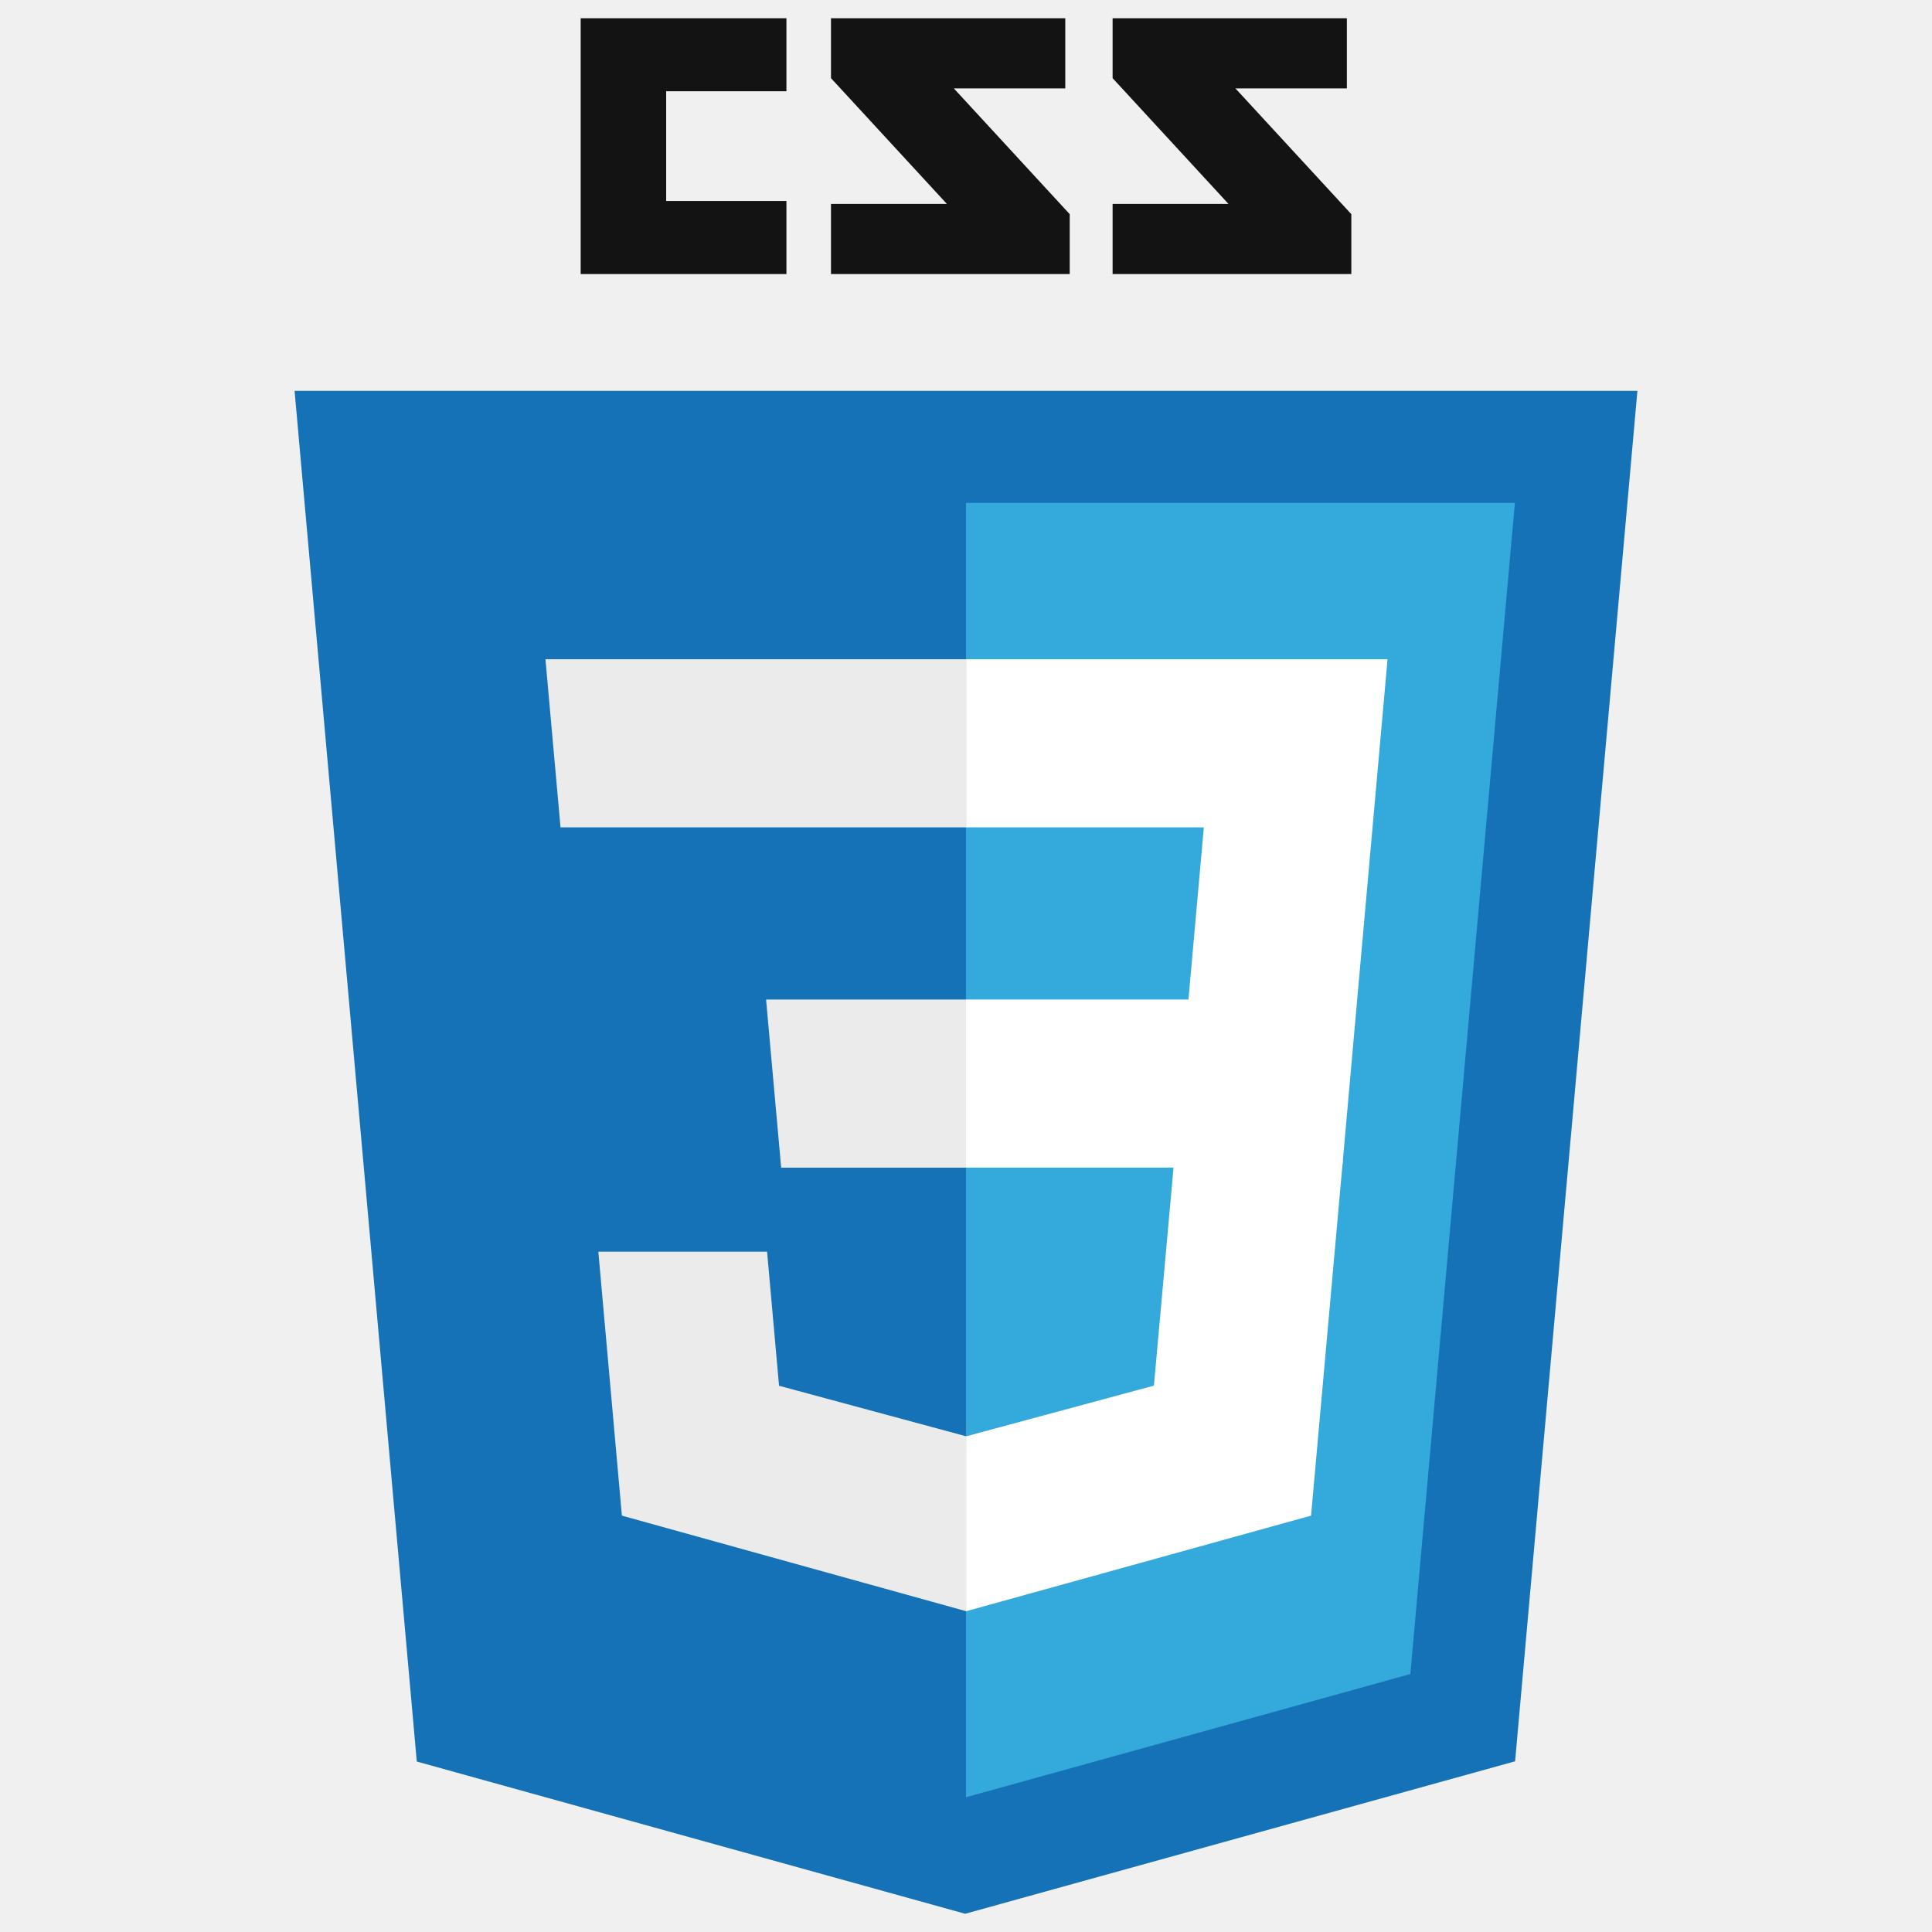
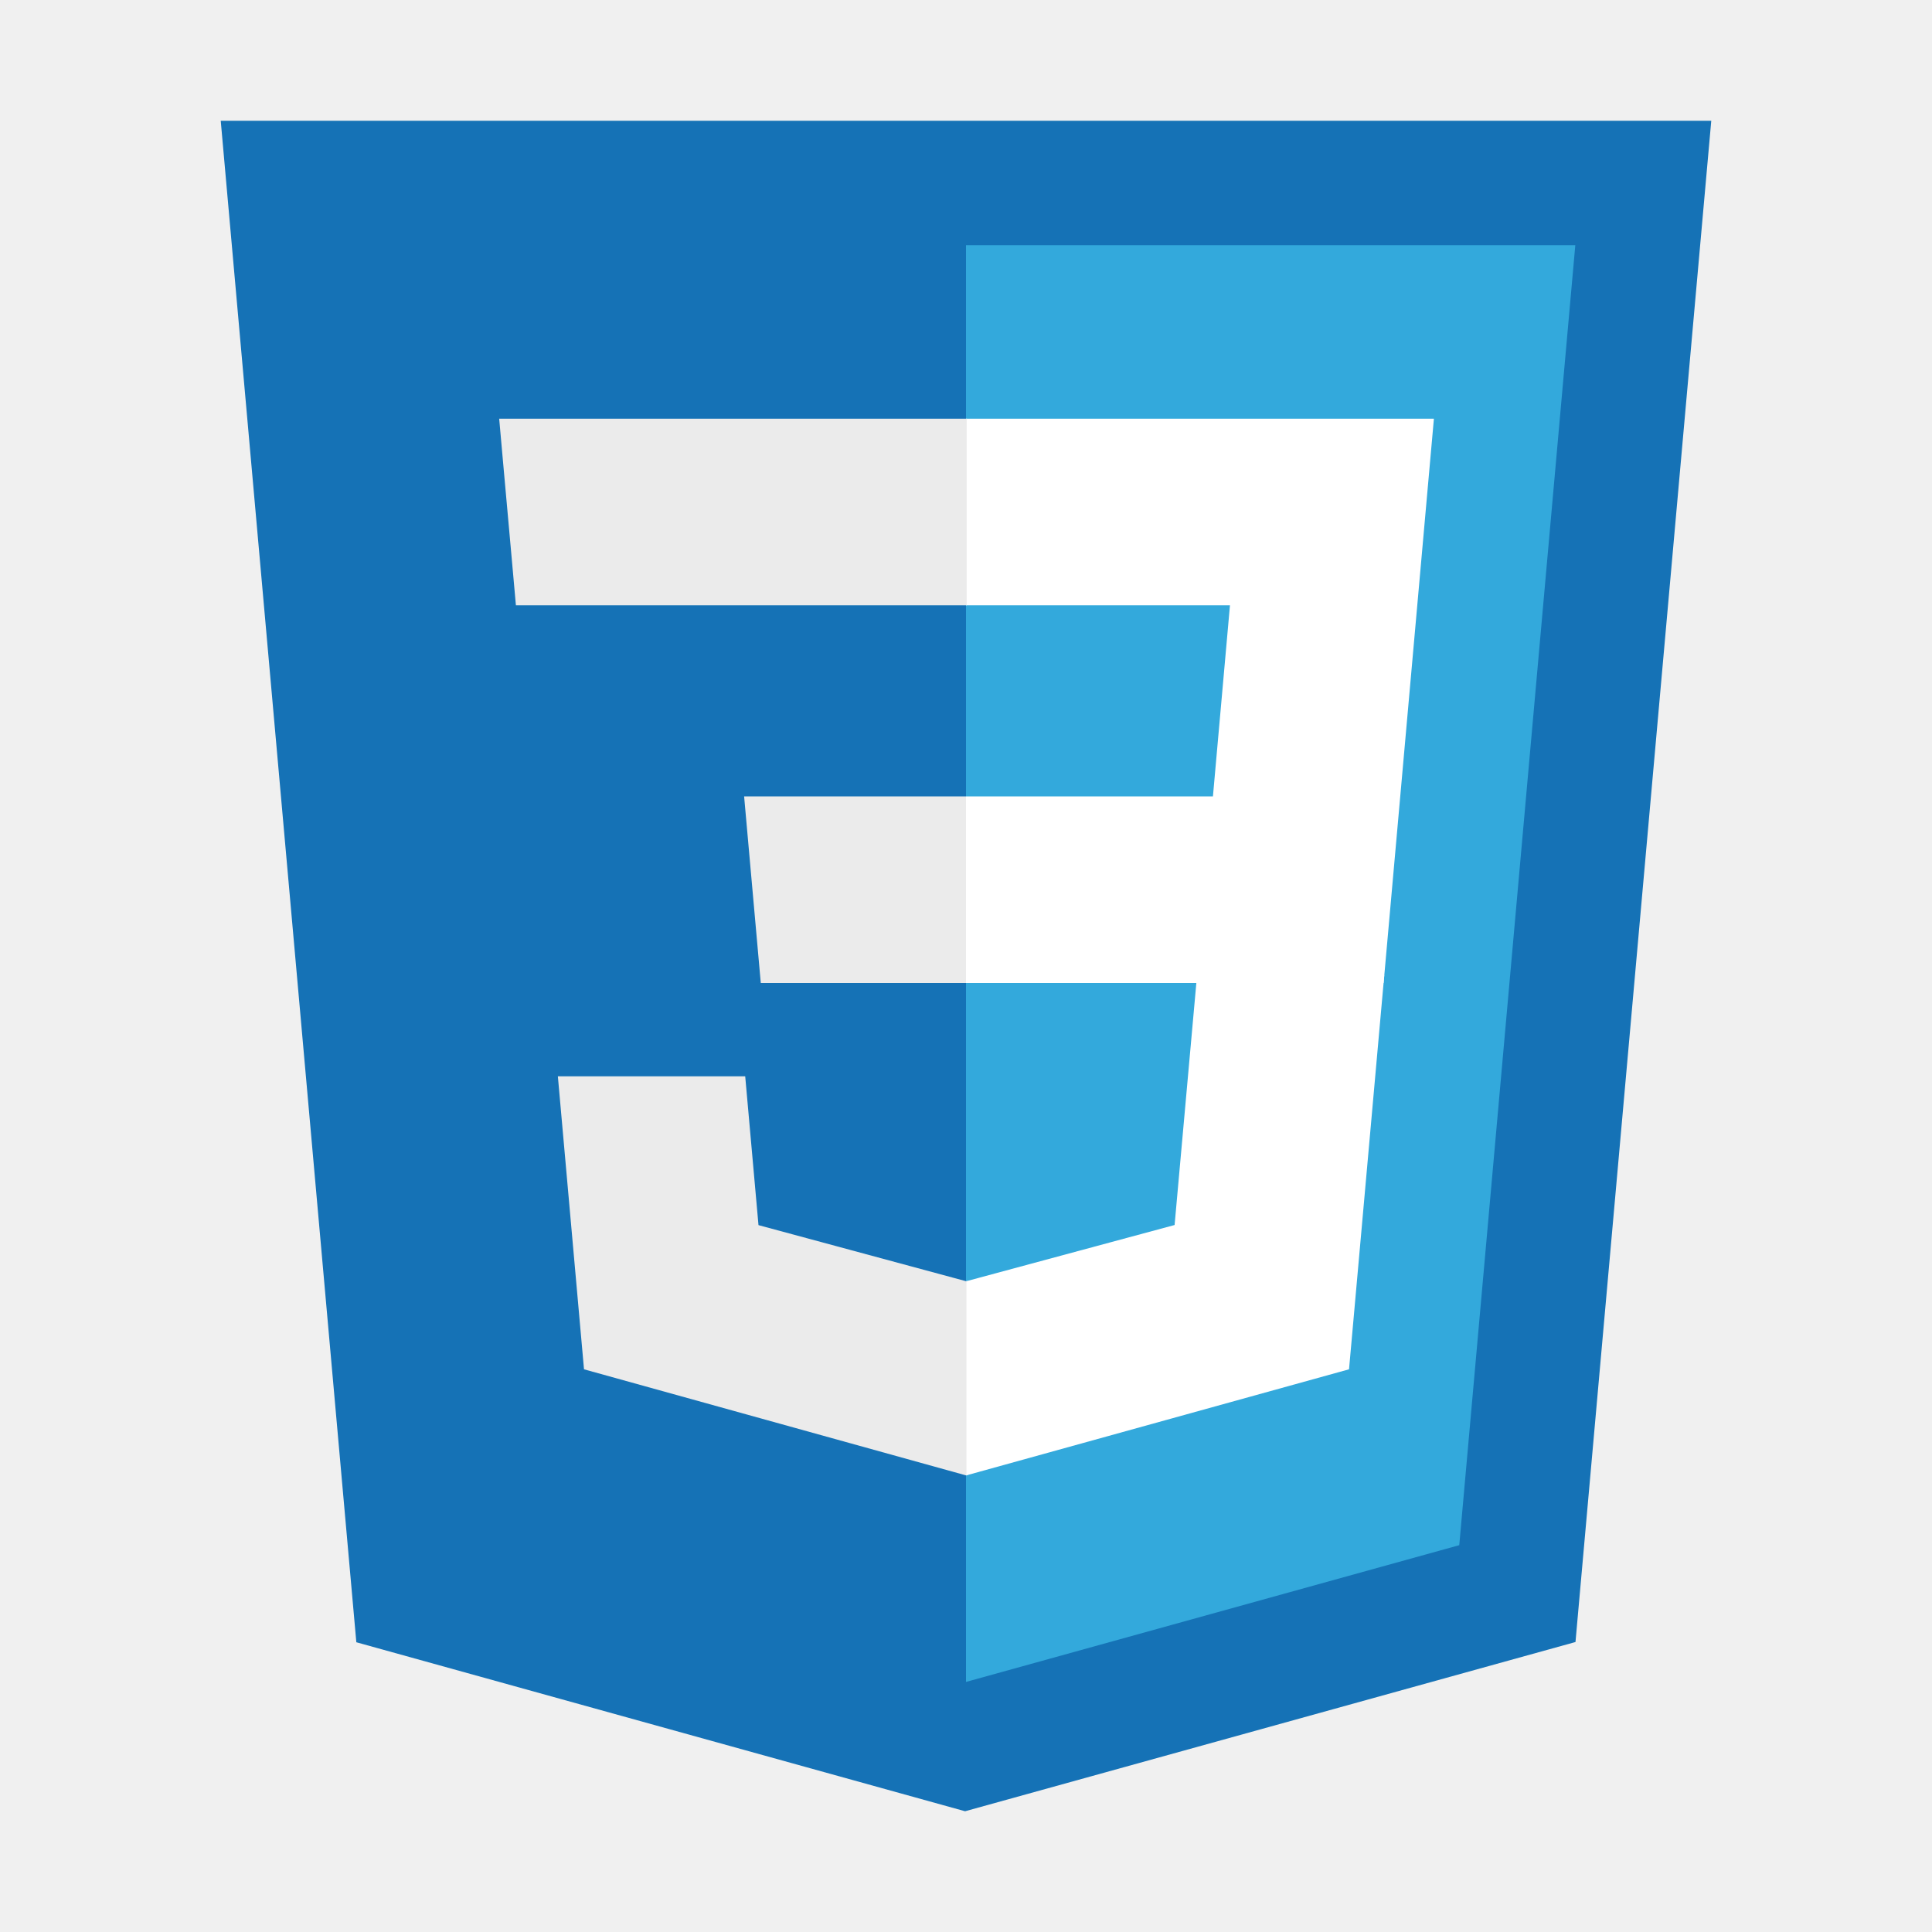
- <svg xmlns="http://www.w3.org/2000/svg" viewBox="0 0 128 128">
-   <path fill="#131313" d="M89.234 5.856H81.85l7.679 8.333v3.967H73.713v-4.645h7.678l-7.678-8.333V1.207h15.521v4.649zm-18.657 0h-7.384l7.679 8.333v3.967H55.055v-4.645h7.679l-7.679-8.333V1.207h15.522v4.649zm-18.474.19h-7.968v7.271h7.968v4.839H38.471V1.207h13.632v4.839z" />
-   <path fill="#1572B6" d="M27.613 116.706l-8.097-90.813h88.967l-8.104 90.798-36.434 10.102-36.332-10.087z" />
-   <path fill="#33A9DC" d="M64.001 119.072l29.439-8.162 6.926-77.591H64.001v85.753z" />
-   <path fill="#fff" d="M64 66.22h14.738l1.019-11.405H64V43.677h27.929l-.267 2.988-2.737 30.692H64V66.22z" />
-   <path fill="#EBEBEB" d="M64.067 95.146l-.049.014-12.404-3.35-.794-8.883H39.641l1.561 17.488 22.814 6.333.052-.015V95.146z" />
-   <path fill="#fff" d="M77.792 76.886L76.45 91.802l-12.422 3.353v11.588l22.833-6.328.168-1.882 1.938-21.647H77.792z" />
-   <path fill="#EBEBEB" d="M64.039 43.677v11.137H37.136l-.224-2.503-.507-5.646-.267-2.988h27.901zM64 66.221v11.138H51.753l-.223-2.503-.508-5.647-.267-2.988H64z" />
+ <svg xmlns="http://www.w3.org/2000/svg" width="800px" height="800px" viewBox="0 0 32 32">
+   <polygon points="5.902 27.201 3.656 2 28.344 2 26.095 27.197 15.985 30 5.902 27.201" style="fill:#1572b6" />
+   <polygon points="16 27.858 24.17 25.593 26.092 4.061 16 4.061 16 27.858" style="fill:#33a9dc" />
+   <polygon points="16 13.191 20.09 13.191 20.372 10.026 16 10.026 16 6.935 16.011 6.935 23.75 6.935 23.676 7.764 22.917 16.282 16 16.282 16 13.191" style="fill:#fff" />
+   <polygon points="16.019 21.218 16.005 21.222 12.563 20.292 12.343 17.827 10.67 17.827 9.24 17.827 9.673 22.68 16.004 24.438 16.019 24.434 16.019 21.218" style="fill:#ebebeb" />
+   <polygon points="19.827 16.151 19.455 20.29 16.008 21.22 16.008 24.436 22.344 22.68 22.391 22.158 22.928 16.151 19.827 16.151" style="fill:#fff" />
+   <polygon points="16.011 6.935 16.011 8.855 16.011 10.018 16.011 10.026 8.555 10.026 8.555 10.026 8.545 10.026 8.483 9.331 8.342 7.764 8.268 6.935 16.011 6.935" style="fill:#ebebeb" />
+   <polygon points="16 13.191 16 15.111 16 16.274 16 16.282 12.611 16.282 12.611 16.282 12.601 16.282 12.539 15.587 12.399 14.02 12.325 13.191 16 13.191" style="fill:#ebebeb" />
</svg>
